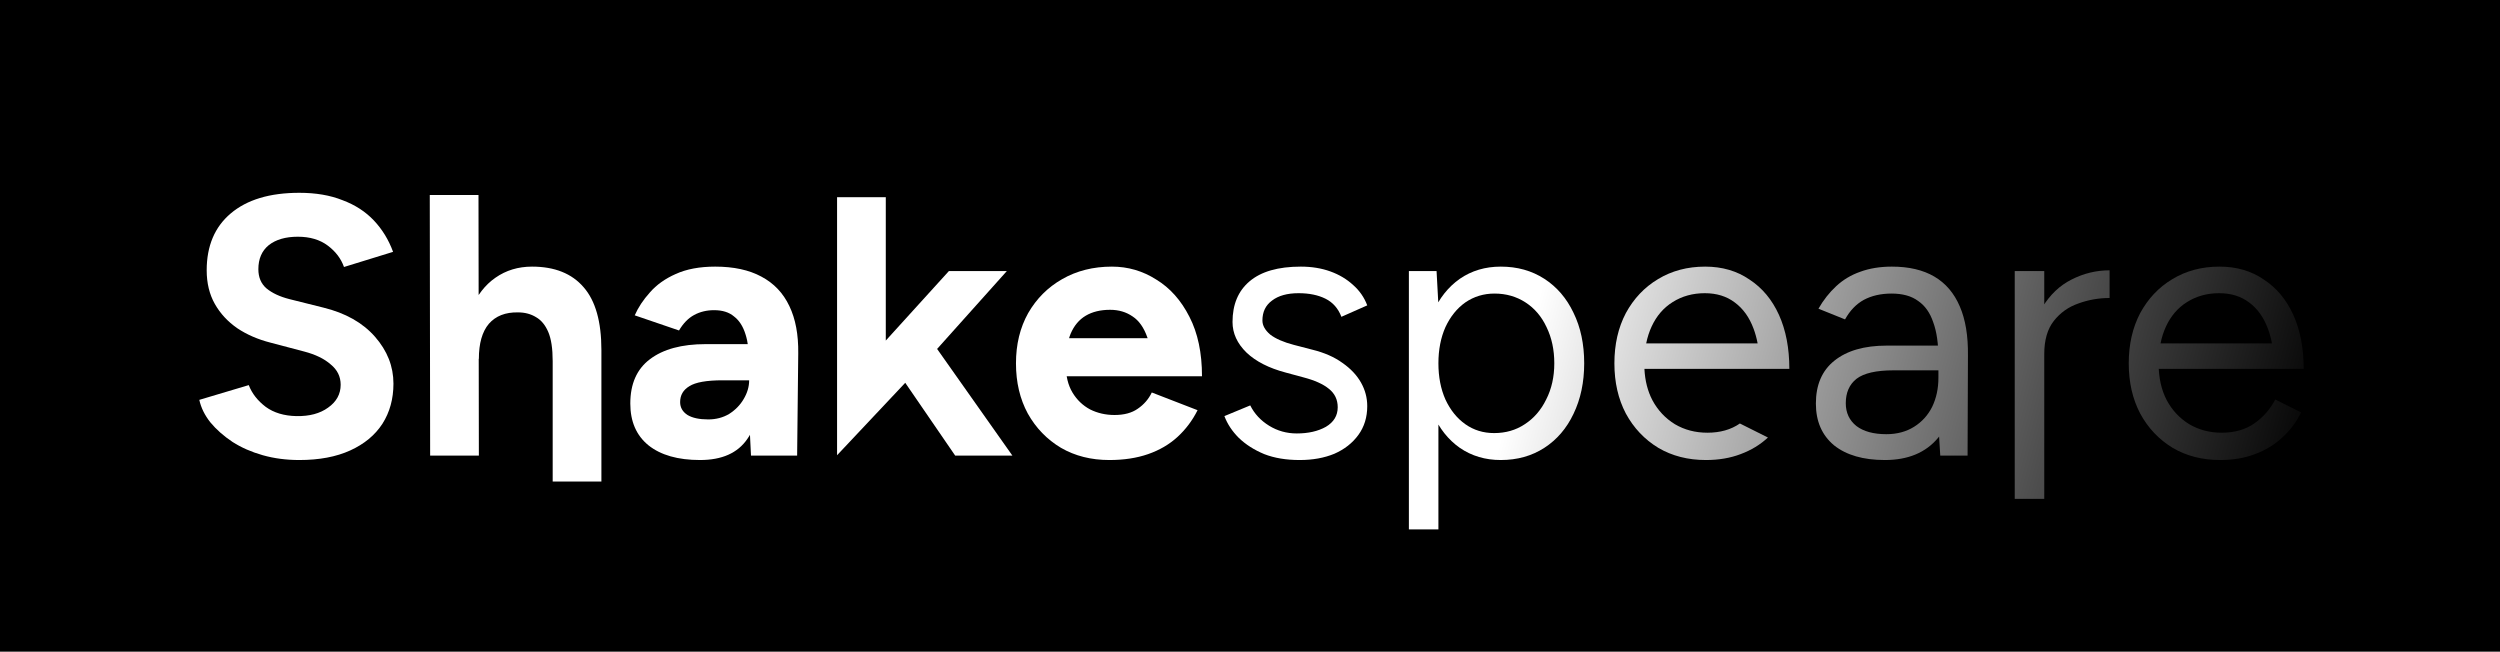
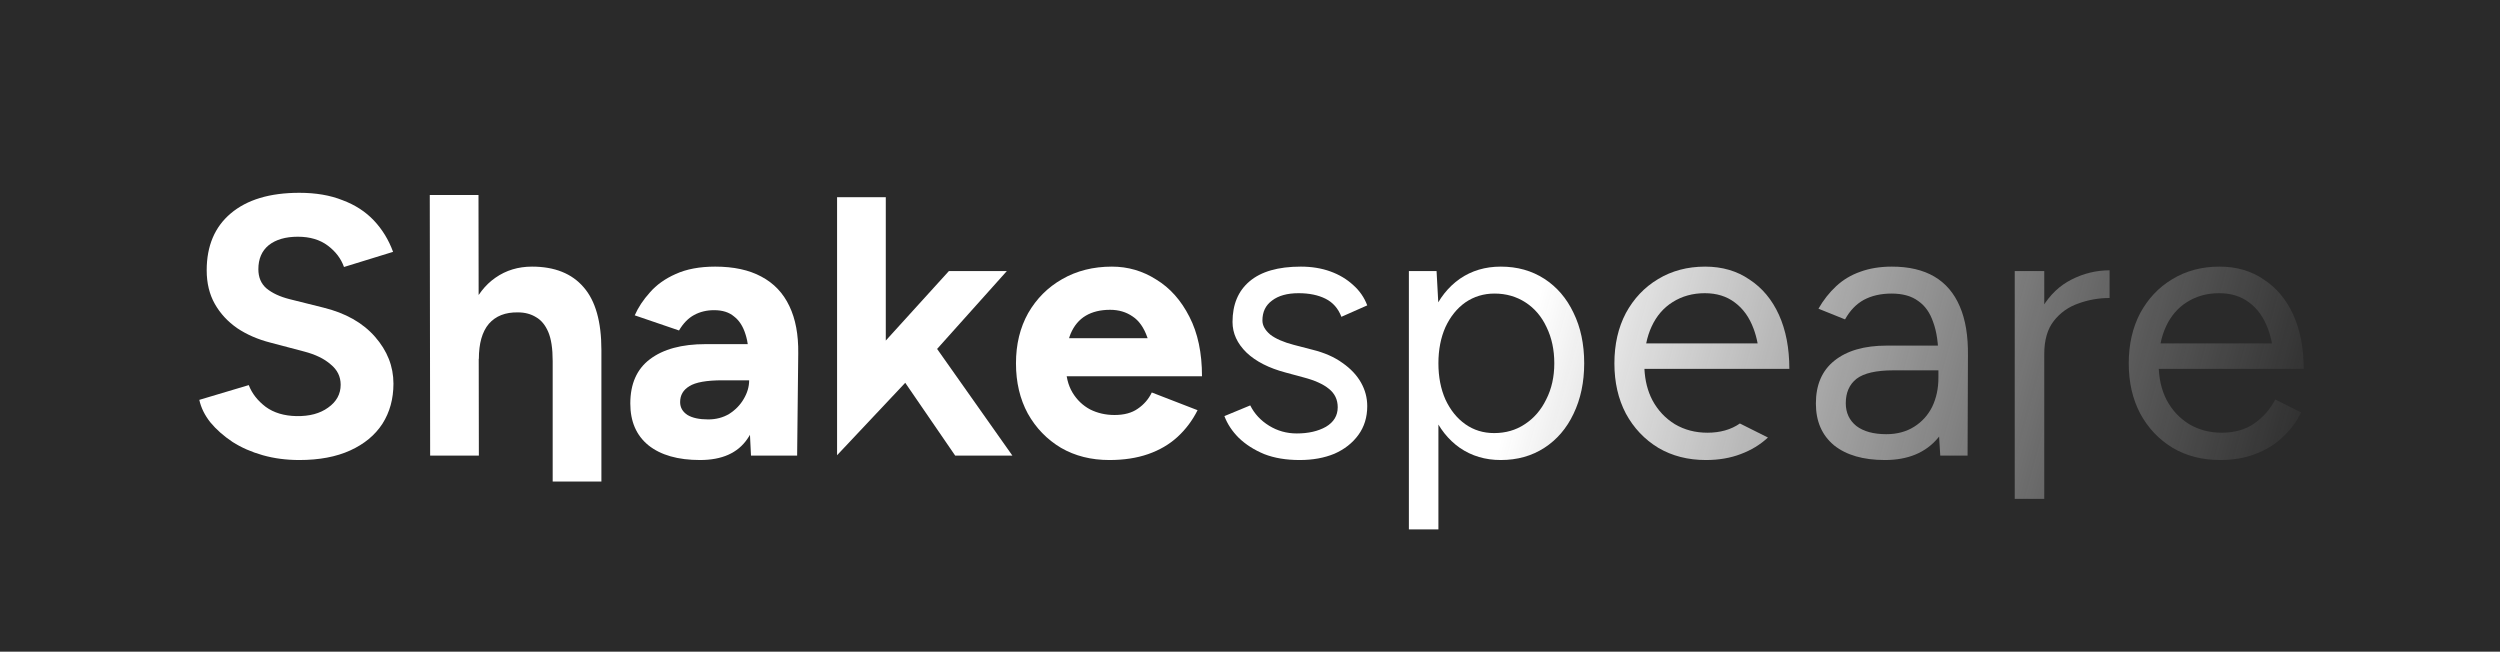
<svg xmlns="http://www.w3.org/2000/svg" width="867" height="226" viewBox="0 0 867 226" fill="none">
-   <rect width="867" height="226" fill="black" />
-   <path d="M103.808 159.536C99.285 159.536 95.061 158.981 91.136 157.872C87.211 156.763 83.712 155.227 80.64 153.264C77.568 151.216 75.008 148.955 72.96 146.48C70.997 144.005 69.717 141.403 69.12 138.672L86.272 133.552C87.381 136.453 89.344 138.971 92.16 141.104C94.976 143.152 98.517 144.219 102.784 144.304C107.307 144.389 110.976 143.408 113.792 141.36C116.693 139.312 118.144 136.667 118.144 133.424C118.144 130.608 116.992 128.261 114.688 126.384C112.469 124.421 109.397 122.928 105.472 121.904L93.824 118.832C89.472 117.723 85.632 116.059 82.304 113.84C78.976 111.536 76.373 108.72 74.496 105.392C72.619 102.064 71.68 98.181 71.68 93.744C71.68 85.296 74.453 78.725 80 74.032C85.632 69.253 93.568 66.864 103.808 66.864C109.525 66.864 114.517 67.717 118.784 69.424C123.136 71.045 126.763 73.392 129.664 76.464C132.565 79.536 134.784 83.163 136.32 87.344L119.296 92.592C118.272 89.691 116.395 87.216 113.664 85.168C110.933 83.12 107.477 82.096 103.296 82.096C99.029 82.096 95.659 83.077 93.184 85.04C90.795 87.003 89.6 89.776 89.6 93.36C89.6 96.176 90.539 98.395 92.416 100.016C94.379 101.637 97.024 102.875 100.352 103.728L112.128 106.672C119.808 108.549 125.781 111.92 130.048 116.784C134.315 121.648 136.448 127.067 136.448 133.04C136.448 138.331 135.168 142.981 132.608 146.992C130.048 150.917 126.336 153.989 121.472 156.208C116.608 158.427 110.72 159.536 103.808 159.536Z" fill="url(#paint0_linear_17_27)" />
-   <path d="M149.174 158L149.046 67.632H165.942L166.07 158H149.174ZM191.67 167V125.232L208.566 121.392V167H191.67ZM191.67 125.232C191.67 120.88 191.158 117.509 190.134 115.12C189.11 112.731 187.702 111.024 185.91 110C184.118 108.891 182.027 108.336 179.638 108.336C175.286 108.251 171.915 109.573 169.526 112.304C167.222 115.035 166.07 119.088 166.07 124.464H160.438C160.438 117.637 161.419 111.877 163.382 107.184C165.43 102.405 168.246 98.779 171.83 96.304C175.499 93.744 179.723 92.464 184.502 92.464C192.353 92.464 198.326 94.853 202.422 99.632C206.518 104.325 208.566 111.579 208.566 121.392L191.67 125.232Z" fill="url(#paint1_linear_17_27)" />
-   <path d="M260.446 158L259.806 145.072V125.616C259.806 121.776 259.379 118.533 258.526 115.888C257.673 113.157 256.35 111.109 254.558 109.744C252.851 108.293 250.547 107.568 247.646 107.568C245.086 107.568 242.782 108.123 240.734 109.232C238.686 110.341 236.937 112.133 235.486 114.608L220.126 109.36C221.321 106.629 223.07 103.984 225.374 101.424C227.678 98.779 230.665 96.645 234.334 95.024C238.089 93.317 242.654 92.464 248.03 92.464C254.43 92.464 259.763 93.616 264.03 95.92C268.382 98.224 271.625 101.637 273.758 106.16C275.891 110.597 276.915 116.059 276.83 122.544L276.446 158H260.446ZM242.782 159.536C235.102 159.536 229.129 157.829 224.862 154.416C220.681 151.003 218.59 146.181 218.59 139.952C218.59 133.125 220.851 128.005 225.374 124.592C229.982 121.093 236.425 119.344 244.702 119.344H260.958V131.888H250.59C245.043 131.888 241.203 132.571 239.07 133.936C236.937 135.216 235.87 137.051 235.87 139.44C235.87 141.317 236.723 142.811 238.43 143.92C240.137 144.944 242.526 145.456 245.598 145.456C248.329 145.456 250.761 144.816 252.894 143.536C255.027 142.171 256.691 140.464 257.886 138.416C259.166 136.283 259.806 134.107 259.806 131.888H264.286C264.286 140.592 262.579 147.376 259.166 152.24C255.838 157.104 250.377 159.536 242.782 159.536Z" fill="url(#paint2_linear_17_27)" />
-   <path d="M384.724 159.536C378.409 159.536 372.82 158.128 367.956 155.312C363.092 152.411 359.252 148.443 356.436 143.408C353.705 138.373 352.34 132.571 352.34 126C352.34 119.429 353.748 113.627 356.564 108.592C359.465 103.557 363.391 99.632 368.34 96.816C373.375 93.915 379.135 92.464 385.62 92.464C391.167 92.464 396.287 93.957 400.98 96.944C405.759 99.845 409.599 104.155 412.5 109.872C415.401 115.504 416.852 122.373 416.852 130.48H399.7C399.785 124.848 399.188 120.368 397.908 117.04C396.713 113.627 395.007 111.195 392.788 109.744C390.569 108.208 387.967 107.44 384.98 107.44C381.652 107.44 378.836 108.123 376.532 109.488C374.228 110.853 372.479 112.944 371.284 115.76C370.175 118.491 369.62 122.075 369.62 126.512C369.62 130.352 370.388 133.552 371.924 136.112C373.46 138.672 375.508 140.635 378.068 142C380.628 143.28 383.444 143.92 386.516 143.92C389.844 143.92 392.532 143.195 394.58 141.744C396.713 140.293 398.335 138.416 399.444 136.112L415.316 142.256C413.524 145.84 411.177 148.955 408.276 151.6C405.46 154.16 402.089 156.123 398.164 157.488C394.239 158.853 389.759 159.536 384.724 159.536ZM363.348 130.48L363.476 117.296H408.532V130.48H363.348Z" fill="url(#paint3_linear_17_27)" />
-   <path d="M450.735 159.536C446.042 159.536 441.946 158.853 438.447 157.488C434.948 156.037 432.004 154.16 429.615 151.856C427.311 149.552 425.647 147.035 424.623 144.304L433.583 140.592C435.034 143.493 437.21 145.84 440.111 147.632C443.012 149.424 446.212 150.32 449.711 150.32C453.722 150.32 457.092 149.552 459.823 148.016C462.554 146.395 463.919 144.133 463.919 141.232C463.919 138.587 462.895 136.453 460.847 134.832C458.884 133.211 455.94 131.888 452.015 130.864L445.871 129.2C440.068 127.664 435.546 125.36 432.303 122.288C429.06 119.131 427.439 115.589 427.439 111.664C427.439 105.605 429.402 100.912 433.327 97.584C437.338 94.171 443.268 92.464 451.119 92.464C454.874 92.464 458.287 93.019 461.359 94.128C464.431 95.237 467.076 96.816 469.295 98.864C471.514 100.827 473.135 103.173 474.159 105.904L465.199 109.872C464.09 106.971 462.255 104.88 459.695 103.6C457.135 102.32 454.02 101.68 450.351 101.68C446.426 101.68 443.354 102.533 441.135 104.24C438.916 105.861 437.807 108.165 437.807 111.152C437.807 112.859 438.703 114.48 440.495 116.016C442.372 117.467 445.103 118.661 448.687 119.6L455.087 121.264C459.268 122.288 462.767 123.824 465.583 125.872C468.399 127.835 470.532 130.096 471.983 132.656C473.434 135.216 474.159 137.947 474.159 140.848C474.159 144.688 473.135 148.016 471.087 150.832C469.039 153.648 466.266 155.824 462.767 157.36C459.268 158.811 455.258 159.536 450.735 159.536Z" fill="url(#paint4_linear_17_27)" />
-   <path d="M488.6 183.6V94H498.2L498.84 105.776V183.6H488.6ZM520.472 159.536C515.096 159.536 510.36 158.128 506.264 155.312C502.253 152.496 499.139 148.571 496.92 143.536C494.701 138.416 493.592 132.571 493.592 126C493.592 119.344 494.701 113.499 496.92 108.464C499.139 103.429 502.253 99.504 506.264 96.688C510.36 93.872 515.096 92.464 520.472 92.464C526.189 92.464 531.224 93.872 535.576 96.688C539.928 99.504 543.299 103.429 545.688 108.464C548.163 113.499 549.4 119.344 549.4 126C549.4 132.571 548.163 138.416 545.688 143.536C543.299 148.571 539.928 152.496 535.576 155.312C531.224 158.128 526.189 159.536 520.472 159.536ZM518.168 150.192C522.179 150.192 525.72 149.168 528.792 147.12C531.949 145.072 534.424 142.213 536.216 138.544C538.093 134.875 539.032 130.693 539.032 126C539.032 121.307 538.136 117.125 536.344 113.456C534.637 109.787 532.205 106.928 529.048 104.88C525.891 102.832 522.307 101.808 518.296 101.808C514.541 101.808 511.171 102.832 508.184 104.88C505.283 106.928 502.979 109.787 501.272 113.456C499.651 117.125 498.84 121.307 498.84 126C498.84 130.693 499.651 134.875 501.272 138.544C502.979 142.213 505.283 145.072 508.184 147.12C511.085 149.168 514.413 150.192 518.168 150.192Z" fill="url(#paint5_linear_17_27)" />
-   <path d="M672.884 158L672.244 147.504V124.208C672.244 119.173 671.647 115.035 670.452 111.792C669.343 108.464 667.593 105.989 665.204 104.368C662.9 102.661 659.828 101.808 655.988 101.808C652.319 101.808 649.119 102.533 646.388 103.984C643.743 105.435 641.567 107.696 639.86 110.768L630.644 107.056C632.351 104.069 634.399 101.467 636.788 99.248C639.177 97.029 641.951 95.365 645.108 94.256C648.351 93.061 652.02 92.464 656.116 92.464C662.004 92.464 666.911 93.616 670.836 95.92C674.761 98.224 677.705 101.68 679.668 106.288C681.631 110.811 682.569 116.485 682.484 123.312L682.356 158H672.884ZM653.684 159.536C646.175 159.536 640.287 157.829 636.02 154.416C631.839 150.917 629.748 146.096 629.748 139.952C629.748 133.467 631.881 128.517 636.148 125.104C640.5 121.605 646.559 119.856 654.324 119.856H672.628V128.432H656.628C650.655 128.432 646.388 129.413 643.828 131.376C641.353 133.339 640.116 136.155 640.116 139.824C640.116 143.152 641.353 145.797 643.828 147.76C646.303 149.637 649.759 150.576 654.196 150.576C657.865 150.576 661.065 149.723 663.796 148.016C666.527 146.309 668.617 144.005 670.068 141.104C671.519 138.117 672.244 134.747 672.244 130.992H678.516C678.516 139.696 676.383 146.651 672.116 151.856C667.849 156.976 661.705 159.536 653.684 159.536Z" fill="url(#paint6_linear_17_27)" />
-   <path d="M704.342 123.312C704.342 116.4 705.665 110.811 708.31 106.544C710.955 102.192 714.326 98.992 718.422 96.944C722.603 94.811 726.998 93.744 731.606 93.744V103.344C727.851 103.344 724.225 103.984 720.726 105.264C717.313 106.459 714.497 108.464 712.278 111.28C710.059 114.096 708.95 117.936 708.95 122.8L704.342 123.312ZM698.71 173V94H708.95V173H698.71Z" fill="url(#paint7_linear_17_27)" />
-   <path d="M769.992 159.536C763.763 159.536 758.259 158.128 753.48 155.312C748.701 152.411 744.947 148.443 742.216 143.408C739.571 138.373 738.248 132.571 738.248 126C738.248 119.429 739.571 113.627 742.216 108.592C744.947 103.557 748.659 99.632 753.352 96.816C758.131 93.915 763.592 92.464 769.736 92.464C775.624 92.464 780.744 93.957 785.096 96.944C789.533 99.845 792.947 103.941 795.336 109.232C797.725 114.523 798.92 120.752 798.92 127.92H788.68C788.68 122.459 787.955 117.808 786.504 113.968C785.053 110.043 782.877 107.013 779.976 104.88C777.16 102.747 773.704 101.68 769.608 101.68C765.427 101.68 761.715 102.704 758.472 104.752C755.315 106.715 752.883 109.531 751.176 113.2C749.469 116.869 748.616 121.179 748.616 126.128C748.616 130.992 749.555 135.216 751.432 138.8C753.309 142.299 755.912 145.072 759.24 147.12C762.568 149.083 766.323 150.064 770.504 150.064C774.941 150.064 778.696 148.997 781.768 146.864C784.84 144.731 787.272 141.957 789.064 138.544L798.024 143.024C796.403 146.352 794.227 149.253 791.496 151.728C788.851 154.203 785.693 156.123 782.024 157.488C778.44 158.853 774.429 159.536 769.992 159.536ZM745.032 127.92L745.16 119.088H792.648V127.92H745.032Z" fill="url(#paint8_linear_17_27)" />
-   <path fill-rule="evenodd" clip-rule="evenodd" d="M575.105 155.312C579.884 158.128 585.388 159.536 591.617 159.536C596.054 159.536 600.065 158.853 603.649 157.488C607.318 156.123 610.476 154.203 613.121 151.728L603.393 146.864C600.321 148.997 596.566 150.064 592.129 150.064C587.948 150.064 584.193 149.083 580.865 147.12C577.537 145.072 574.934 142.299 573.057 138.8C571.414 135.663 570.49 132.037 570.285 127.92H610.305H614.273H620.545C620.545 120.752 619.35 114.523 616.961 109.232C614.572 103.941 611.158 99.845 606.721 96.944C602.369 93.957 597.249 92.464 591.361 92.464C585.217 92.464 579.756 93.915 574.977 96.816C570.284 99.632 566.572 103.557 563.841 108.592C561.196 113.627 559.873 119.429 559.873 126C559.873 132.571 561.196 138.373 563.841 143.408C566.572 148.443 570.326 152.411 575.105 155.312ZM609.545 119.088C609.195 117.246 608.722 115.539 608.129 113.968C606.678 110.043 604.502 107.013 601.601 104.88C598.785 102.747 595.329 101.68 591.233 101.68C587.052 101.68 583.34 102.704 580.097 104.752C576.94 106.715 574.508 109.531 572.801 113.2C571.96 115.007 571.327 116.97 570.9 119.088H609.545Z" fill="url(#paint9_linear_17_27)" />
-   <path d="M329.08 94H349.176L324.991 121.009L351.096 158H331.256L313.937 132.754L290.296 157.872V68.4H307.192V118.111L329.08 94Z" fill="url(#paint10_linear_17_27)" />
+   <rect width="867" height="226" fill="#2A2A2A" />
+   <path d="M103.808 159.536C99.285 159.536 95.061 158.981 91.136 157.872C87.211 156.763 83.712 155.227 80.64 153.264C77.568 151.216 75.008 148.955 72.96 146.48C70.998 144.005 69.718 141.403 69.12 138.672L86.272 133.552C87.382 136.453 89.344 138.971 92.16 141.104C94.976 143.152 98.517 144.219 102.784 144.304C107.307 144.389 110.976 143.408 113.792 141.36C116.693 139.312 118.144 136.667 118.144 133.424C118.144 130.608 116.992 128.261 114.688 126.384C112.469 124.421 109.397 122.928 105.472 121.904L93.824 118.832C89.472 117.723 85.632 116.059 82.304 113.84C78.976 111.536 76.374 108.72 74.496 105.392C72.619 102.064 71.68 98.181 71.68 93.744C71.68 85.296 74.453 78.725 80 74.032C85.632 69.253 93.568 66.864 103.808 66.864C109.525 66.864 114.517 67.717 118.784 69.424C123.136 71.045 126.763 73.392 129.664 76.464C132.565 79.536 134.784 83.163 136.32 87.344L119.296 92.592C118.272 89.691 116.395 87.216 113.664 85.168C110.933 83.12 107.477 82.096 103.296 82.096C99.029 82.096 95.659 83.077 93.184 85.04C90.795 87.003 89.6 89.776 89.6 93.36C89.6 96.176 90.539 98.395 92.416 100.016C94.379 101.637 97.024 102.875 100.352 103.728L112.128 106.672C119.808 108.549 125.781 111.92 130.048 116.784C134.315 121.648 136.448 127.067 136.448 133.04C136.448 138.331 135.168 142.981 132.608 146.992C130.048 150.917 126.336 153.989 121.472 156.208C116.608 158.427 110.72 159.536 103.808 159.536Z" fill="url(#paint0_linear_269_9)" />
+   <path d="M149.174 158L149.046 67.632H165.942L166.07 158H149.174ZM191.67 167V125.232L208.566 121.392V167H191.67ZM191.67 125.232C191.67 120.88 191.158 117.509 190.134 115.12C189.11 112.731 187.702 111.024 185.91 110C184.118 108.891 182.027 108.336 179.638 108.336C175.286 108.251 171.915 109.573 169.526 112.304C167.222 115.035 166.07 119.088 166.07 124.464H160.438C160.438 117.637 161.419 111.877 163.382 107.184C165.43 102.405 168.246 98.779 171.83 96.304C175.499 93.744 179.723 92.464 184.502 92.464C192.353 92.464 198.326 94.853 202.422 99.632C206.518 104.325 208.566 111.579 208.566 121.392L191.67 125.232Z" fill="url(#paint1_linear_269_9)" />
+   <path d="M260.446 158L259.806 145.072V125.616C259.806 121.776 259.379 118.533 258.526 115.888C257.673 113.157 256.35 111.109 254.558 109.744C252.851 108.293 250.547 107.568 247.646 107.568C245.086 107.568 242.782 108.123 240.734 109.232C238.686 110.341 236.937 112.133 235.486 114.608L220.126 109.36C221.321 106.629 223.07 103.984 225.374 101.424C227.678 98.779 230.665 96.645 234.334 95.024C238.089 93.317 242.654 92.464 248.03 92.464C254.43 92.464 259.763 93.616 264.03 95.92C268.382 98.224 271.625 101.637 273.758 106.16C275.891 110.597 276.915 116.059 276.83 122.544L276.446 158H260.446ZM242.782 159.536C235.102 159.536 229.129 157.829 224.862 154.416C220.681 151.003 218.59 146.181 218.59 139.952C218.59 133.125 220.851 128.005 225.374 124.592C229.982 121.093 236.425 119.344 244.702 119.344H260.958V131.888H250.59C245.043 131.888 241.203 132.571 239.07 133.936C236.937 135.216 235.87 137.051 235.87 139.44C235.87 141.317 236.723 142.811 238.43 143.92C240.137 144.944 242.526 145.456 245.598 145.456C248.329 145.456 250.761 144.816 252.894 143.536C255.027 142.171 256.691 140.464 257.886 138.416C259.166 136.283 259.806 134.107 259.806 131.888H264.286C264.286 140.592 262.579 147.376 259.166 152.24C255.838 157.104 250.377 159.536 242.782 159.536Z" fill="url(#paint2_linear_269_9)" />
+   <path d="M384.724 159.536C378.409 159.536 372.82 158.128 367.956 155.312C363.092 152.411 359.252 148.443 356.436 143.408C353.705 138.373 352.34 132.571 352.34 126C352.34 119.429 353.748 113.627 356.564 108.592C359.465 103.557 363.391 99.632 368.34 96.816C373.375 93.915 379.135 92.464 385.62 92.464C391.167 92.464 396.287 93.957 400.98 96.944C405.759 99.845 409.599 104.155 412.5 109.872C415.401 115.504 416.852 122.373 416.852 130.48H399.7C399.785 124.848 399.188 120.368 397.908 117.04C396.713 113.627 395.007 111.195 392.788 109.744C390.569 108.208 387.967 107.44 384.98 107.44C381.652 107.44 378.836 108.123 376.532 109.488C374.228 110.853 372.479 112.944 371.284 115.76C370.175 118.491 369.62 122.075 369.62 126.512C369.62 130.352 370.388 133.552 371.924 136.112C373.46 138.672 375.508 140.635 378.068 142C380.628 143.28 383.444 143.92 386.516 143.92C389.844 143.92 392.532 143.195 394.58 141.744C396.713 140.293 398.335 138.416 399.444 136.112L415.316 142.256C413.524 145.84 411.177 148.955 408.276 151.6C405.46 154.16 402.089 156.123 398.164 157.488C394.239 158.853 389.759 159.536 384.724 159.536ZM363.348 130.48L363.476 117.296H408.532V130.48H363.348Z" fill="url(#paint3_linear_269_9)" />
+   <path d="M450.735 159.536C446.042 159.536 441.946 158.853 438.447 157.488C434.948 156.037 432.004 154.16 429.615 151.856C427.311 149.552 425.647 147.035 424.623 144.304L433.583 140.592C435.034 143.493 437.21 145.84 440.111 147.632C443.012 149.424 446.212 150.32 449.711 150.32C453.722 150.32 457.092 149.552 459.823 148.016C462.554 146.395 463.919 144.133 463.919 141.232C463.919 138.587 462.895 136.453 460.847 134.832C458.884 133.211 455.94 131.888 452.015 130.864L445.871 129.2C440.068 127.664 435.546 125.36 432.303 122.288C429.06 119.131 427.439 115.589 427.439 111.664C427.439 105.605 429.402 100.912 433.327 97.584C437.338 94.171 443.268 92.464 451.119 92.464C454.874 92.464 458.287 93.019 461.359 94.128C464.431 95.237 467.076 96.816 469.295 98.864C471.514 100.827 473.135 103.173 474.159 105.904L465.199 109.872C464.09 106.971 462.255 104.88 459.695 103.6C457.135 102.32 454.02 101.68 450.351 101.68C446.426 101.68 443.354 102.533 441.135 104.24C438.916 105.861 437.807 108.165 437.807 111.152C437.807 112.859 438.703 114.48 440.495 116.016C442.372 117.467 445.103 118.661 448.687 119.6L455.087 121.264C459.268 122.288 462.767 123.824 465.583 125.872C468.399 127.835 470.532 130.096 471.983 132.656C473.434 135.216 474.159 137.947 474.159 140.848C474.159 144.688 473.135 148.016 471.087 150.832C469.039 153.648 466.266 155.824 462.767 157.36C459.268 158.811 455.258 159.536 450.735 159.536Z" fill="url(#paint4_linear_269_9)" />
+   <path d="M488.6 183.6V94H498.2L498.84 105.776V183.6H488.6ZM520.472 159.536C515.096 159.536 510.36 158.128 506.264 155.312C502.253 152.496 499.139 148.571 496.92 143.536C494.701 138.416 493.592 132.571 493.592 126C493.592 119.344 494.701 113.499 496.92 108.464C499.139 103.429 502.253 99.504 506.264 96.688C510.36 93.872 515.096 92.464 520.472 92.464C526.189 92.464 531.224 93.872 535.576 96.688C539.928 99.504 543.299 103.429 545.688 108.464C548.163 113.499 549.4 119.344 549.4 126C549.4 132.571 548.163 138.416 545.688 143.536C543.299 148.571 539.928 152.496 535.576 155.312C531.224 158.128 526.189 159.536 520.472 159.536ZM518.168 150.192C522.179 150.192 525.72 149.168 528.792 147.12C531.949 145.072 534.424 142.213 536.216 138.544C538.093 134.875 539.032 130.693 539.032 126C539.032 121.307 538.136 117.125 536.344 113.456C534.637 109.787 532.205 106.928 529.048 104.88C525.891 102.832 522.307 101.808 518.296 101.808C514.541 101.808 511.171 102.832 508.184 104.88C505.283 106.928 502.979 109.787 501.272 113.456C499.651 117.125 498.84 121.307 498.84 126C498.84 130.693 499.651 134.875 501.272 138.544C502.979 142.213 505.283 145.072 508.184 147.12C511.085 149.168 514.413 150.192 518.168 150.192Z" fill="url(#paint5_linear_269_9)" />
+   <path d="M672.884 158L672.244 147.504V124.208C672.244 119.173 671.647 115.035 670.452 111.792C669.343 108.464 667.593 105.989 665.204 104.368C662.9 102.661 659.828 101.808 655.988 101.808C652.319 101.808 649.119 102.533 646.388 103.984C643.743 105.435 641.567 107.696 639.86 110.768L630.644 107.056C632.351 104.069 634.399 101.467 636.788 99.248C639.177 97.029 641.951 95.365 645.108 94.256C648.351 93.061 652.02 92.464 656.116 92.464C662.004 92.464 666.911 93.616 670.836 95.92C674.761 98.224 677.705 101.68 679.668 106.288C681.631 110.811 682.569 116.485 682.484 123.312L682.356 158H672.884ZM653.684 159.536C646.175 159.536 640.287 157.829 636.02 154.416C631.839 150.917 629.748 146.096 629.748 139.952C629.748 133.467 631.881 128.517 636.148 125.104C640.5 121.605 646.559 119.856 654.324 119.856H672.628V128.432H656.628C650.655 128.432 646.388 129.413 643.828 131.376C641.353 133.339 640.116 136.155 640.116 139.824C640.116 143.152 641.353 145.797 643.828 147.76C646.303 149.637 649.759 150.576 654.196 150.576C657.865 150.576 661.065 149.723 663.796 148.016C666.527 146.309 668.617 144.005 670.068 141.104C671.519 138.117 672.244 134.747 672.244 130.992H678.516C678.516 139.696 676.383 146.651 672.116 151.856C667.849 156.976 661.705 159.536 653.684 159.536Z" fill="url(#paint6_linear_269_9)" />
+   <path d="M704.342 123.312C704.342 116.4 705.665 110.811 708.31 106.544C710.955 102.192 714.326 98.992 718.422 96.944C722.603 94.811 726.998 93.744 731.606 93.744V103.344C727.851 103.344 724.225 103.984 720.726 105.264C717.313 106.459 714.497 108.464 712.278 111.28C710.059 114.096 708.95 117.936 708.95 122.8L704.342 123.312ZM698.71 173V94H708.95V173H698.71Z" fill="url(#paint7_linear_269_9)" />
+   <path d="M769.992 159.536C763.763 159.536 758.259 158.128 753.48 155.312C748.701 152.411 744.947 148.443 742.216 143.408C739.571 138.373 738.248 132.571 738.248 126C738.248 119.429 739.571 113.627 742.216 108.592C744.947 103.557 748.659 99.632 753.352 96.816C758.131 93.915 763.592 92.464 769.736 92.464C775.624 92.464 780.744 93.957 785.096 96.944C789.533 99.845 792.947 103.941 795.336 109.232C797.725 114.523 798.92 120.752 798.92 127.92H788.68C788.68 122.459 787.955 117.808 786.504 113.968C785.053 110.043 782.877 107.013 779.976 104.88C777.16 102.747 773.704 101.68 769.608 101.68C765.427 101.68 761.715 102.704 758.472 104.752C755.315 106.715 752.883 109.531 751.176 113.2C749.469 116.869 748.616 121.179 748.616 126.128C748.616 130.992 749.555 135.216 751.432 138.8C753.309 142.299 755.912 145.072 759.24 147.12C762.568 149.083 766.323 150.064 770.504 150.064C774.941 150.064 778.696 148.997 781.768 146.864C784.84 144.731 787.272 141.957 789.064 138.544L798.024 143.024C796.403 146.352 794.227 149.253 791.496 151.728C788.851 154.203 785.693 156.123 782.024 157.488C778.44 158.853 774.429 159.536 769.992 159.536ZM745.032 127.92L745.16 119.088H792.648V127.92H745.032Z" fill="url(#paint8_linear_269_9)" />
+   <path fill-rule="evenodd" clip-rule="evenodd" d="M575.105 155.312C579.884 158.128 585.388 159.536 591.617 159.536C596.054 159.536 600.065 158.853 603.649 157.488C607.318 156.123 610.476 154.203 613.121 151.728L603.393 146.864C600.321 148.997 596.566 150.064 592.129 150.064C587.948 150.064 584.193 149.083 580.865 147.12C577.537 145.072 574.934 142.299 573.057 138.8C571.414 135.664 570.49 132.037 570.285 127.92H610.305H614.273H620.545C620.545 120.752 619.35 114.523 616.961 109.232C614.572 103.941 611.158 99.845 606.721 96.944C602.369 93.957 597.249 92.464 591.361 92.464C585.217 92.464 579.756 93.915 574.977 96.816C570.284 99.632 566.572 103.557 563.841 108.592C561.196 113.627 559.873 119.429 559.873 126C559.873 132.571 561.196 138.373 563.841 143.408C566.572 148.443 570.326 152.411 575.105 155.312ZM609.545 119.088C609.195 117.246 608.723 115.539 608.129 113.968C606.678 110.043 604.502 107.013 601.601 104.88C598.785 102.747 595.329 101.68 591.233 101.68C587.052 101.68 583.34 102.704 580.097 104.752C576.94 106.715 574.508 109.531 572.801 113.2C571.96 115.007 571.327 116.97 570.9 119.088H609.545Z" fill="url(#paint9_linear_269_9)" />
+   <path d="M329.08 94H349.176L324.991 121.009L351.096 158H331.256L313.937 132.754L290.296 157.872V68.4H307.192V118.111L329.08 94Z" fill="url(#paint10_linear_269_9)" />
  <defs>
-     <linearGradient id="paint0_linear_17_27" x1="69.12" y1="66.864" x2="778.339" y2="259.409" gradientUnits="userSpaceOnUse">
+     <linearGradient id="paint0_linear_269_9" x1="69.12" y1="66.864" x2="778.339" y2="259.409" gradientUnits="userSpaceOnUse">
      <stop stop-color="white" />
      <stop offset="0.623" stop-color="white" />
      <stop offset="1" stop-color="#D9D9D9" stop-opacity="0" />
    </linearGradient>
-     <linearGradient id="paint1_linear_17_27" x1="69.12" y1="66.864" x2="778.339" y2="259.409" gradientUnits="userSpaceOnUse">
+     <linearGradient id="paint1_linear_269_9" x1="69.12" y1="66.864" x2="778.339" y2="259.409" gradientUnits="userSpaceOnUse">
      <stop stop-color="white" />
      <stop offset="0.623" stop-color="white" />
      <stop offset="1" stop-color="#D9D9D9" stop-opacity="0" />
    </linearGradient>
-     <linearGradient id="paint2_linear_17_27" x1="69.12" y1="66.864" x2="778.339" y2="259.409" gradientUnits="userSpaceOnUse">
+     <linearGradient id="paint2_linear_269_9" x1="69.12" y1="66.864" x2="778.339" y2="259.409" gradientUnits="userSpaceOnUse">
      <stop stop-color="white" />
      <stop offset="0.623" stop-color="white" />
      <stop offset="1" stop-color="#D9D9D9" stop-opacity="0" />
    </linearGradient>
-     <linearGradient id="paint3_linear_17_27" x1="69.12" y1="66.864" x2="778.339" y2="259.409" gradientUnits="userSpaceOnUse">
+     <linearGradient id="paint3_linear_269_9" x1="69.12" y1="66.864" x2="778.339" y2="259.409" gradientUnits="userSpaceOnUse">
      <stop stop-color="white" />
      <stop offset="0.623" stop-color="white" />
      <stop offset="1" stop-color="#D9D9D9" stop-opacity="0" />
    </linearGradient>
-     <linearGradient id="paint4_linear_17_27" x1="69.12" y1="66.864" x2="778.339" y2="259.409" gradientUnits="userSpaceOnUse">
+     <linearGradient id="paint4_linear_269_9" x1="69.12" y1="66.864" x2="778.339" y2="259.409" gradientUnits="userSpaceOnUse">
      <stop stop-color="white" />
      <stop offset="0.623" stop-color="white" />
      <stop offset="1" stop-color="#D9D9D9" stop-opacity="0" />
    </linearGradient>
-     <linearGradient id="paint5_linear_17_27" x1="69.12" y1="66.864" x2="778.339" y2="259.409" gradientUnits="userSpaceOnUse">
+     <linearGradient id="paint5_linear_269_9" x1="69.12" y1="66.864" x2="778.339" y2="259.409" gradientUnits="userSpaceOnUse">
      <stop stop-color="white" />
      <stop offset="0.623" stop-color="white" />
      <stop offset="1" stop-color="#D9D9D9" stop-opacity="0" />
    </linearGradient>
-     <linearGradient id="paint6_linear_17_27" x1="69.12" y1="66.864" x2="778.339" y2="259.409" gradientUnits="userSpaceOnUse">
+     <linearGradient id="paint6_linear_269_9" x1="69.12" y1="66.864" x2="778.339" y2="259.409" gradientUnits="userSpaceOnUse">
      <stop stop-color="white" />
      <stop offset="0.623" stop-color="white" />
      <stop offset="1" stop-color="#D9D9D9" stop-opacity="0" />
    </linearGradient>
-     <linearGradient id="paint7_linear_17_27" x1="69.12" y1="66.864" x2="778.339" y2="259.409" gradientUnits="userSpaceOnUse">
+     <linearGradient id="paint7_linear_269_9" x1="69.12" y1="66.864" x2="778.339" y2="259.409" gradientUnits="userSpaceOnUse">
      <stop stop-color="white" />
      <stop offset="0.623" stop-color="white" />
      <stop offset="1" stop-color="#D9D9D9" stop-opacity="0" />
    </linearGradient>
-     <linearGradient id="paint8_linear_17_27" x1="69.12" y1="66.864" x2="778.339" y2="259.409" gradientUnits="userSpaceOnUse">
+     <linearGradient id="paint8_linear_269_9" x1="69.12" y1="66.864" x2="778.339" y2="259.409" gradientUnits="userSpaceOnUse">
      <stop stop-color="white" />
      <stop offset="0.623" stop-color="white" />
      <stop offset="1" stop-color="#D9D9D9" stop-opacity="0" />
    </linearGradient>
-     <linearGradient id="paint9_linear_17_27" x1="69.12" y1="66.864" x2="778.339" y2="259.409" gradientUnits="userSpaceOnUse">
+     <linearGradient id="paint9_linear_269_9" x1="69.12" y1="66.864" x2="778.339" y2="259.409" gradientUnits="userSpaceOnUse">
      <stop stop-color="white" />
      <stop offset="0.623" stop-color="white" />
      <stop offset="1" stop-color="#D9D9D9" stop-opacity="0" />
    </linearGradient>
-     <linearGradient id="paint10_linear_17_27" x1="69.12" y1="66.864" x2="778.339" y2="259.409" gradientUnits="userSpaceOnUse">
+     <linearGradient id="paint10_linear_269_9" x1="69.12" y1="66.864" x2="778.339" y2="259.409" gradientUnits="userSpaceOnUse">
      <stop stop-color="white" />
      <stop offset="0.623" stop-color="white" />
      <stop offset="1" stop-color="#D9D9D9" stop-opacity="0" />
    </linearGradient>
  </defs>
</svg>
